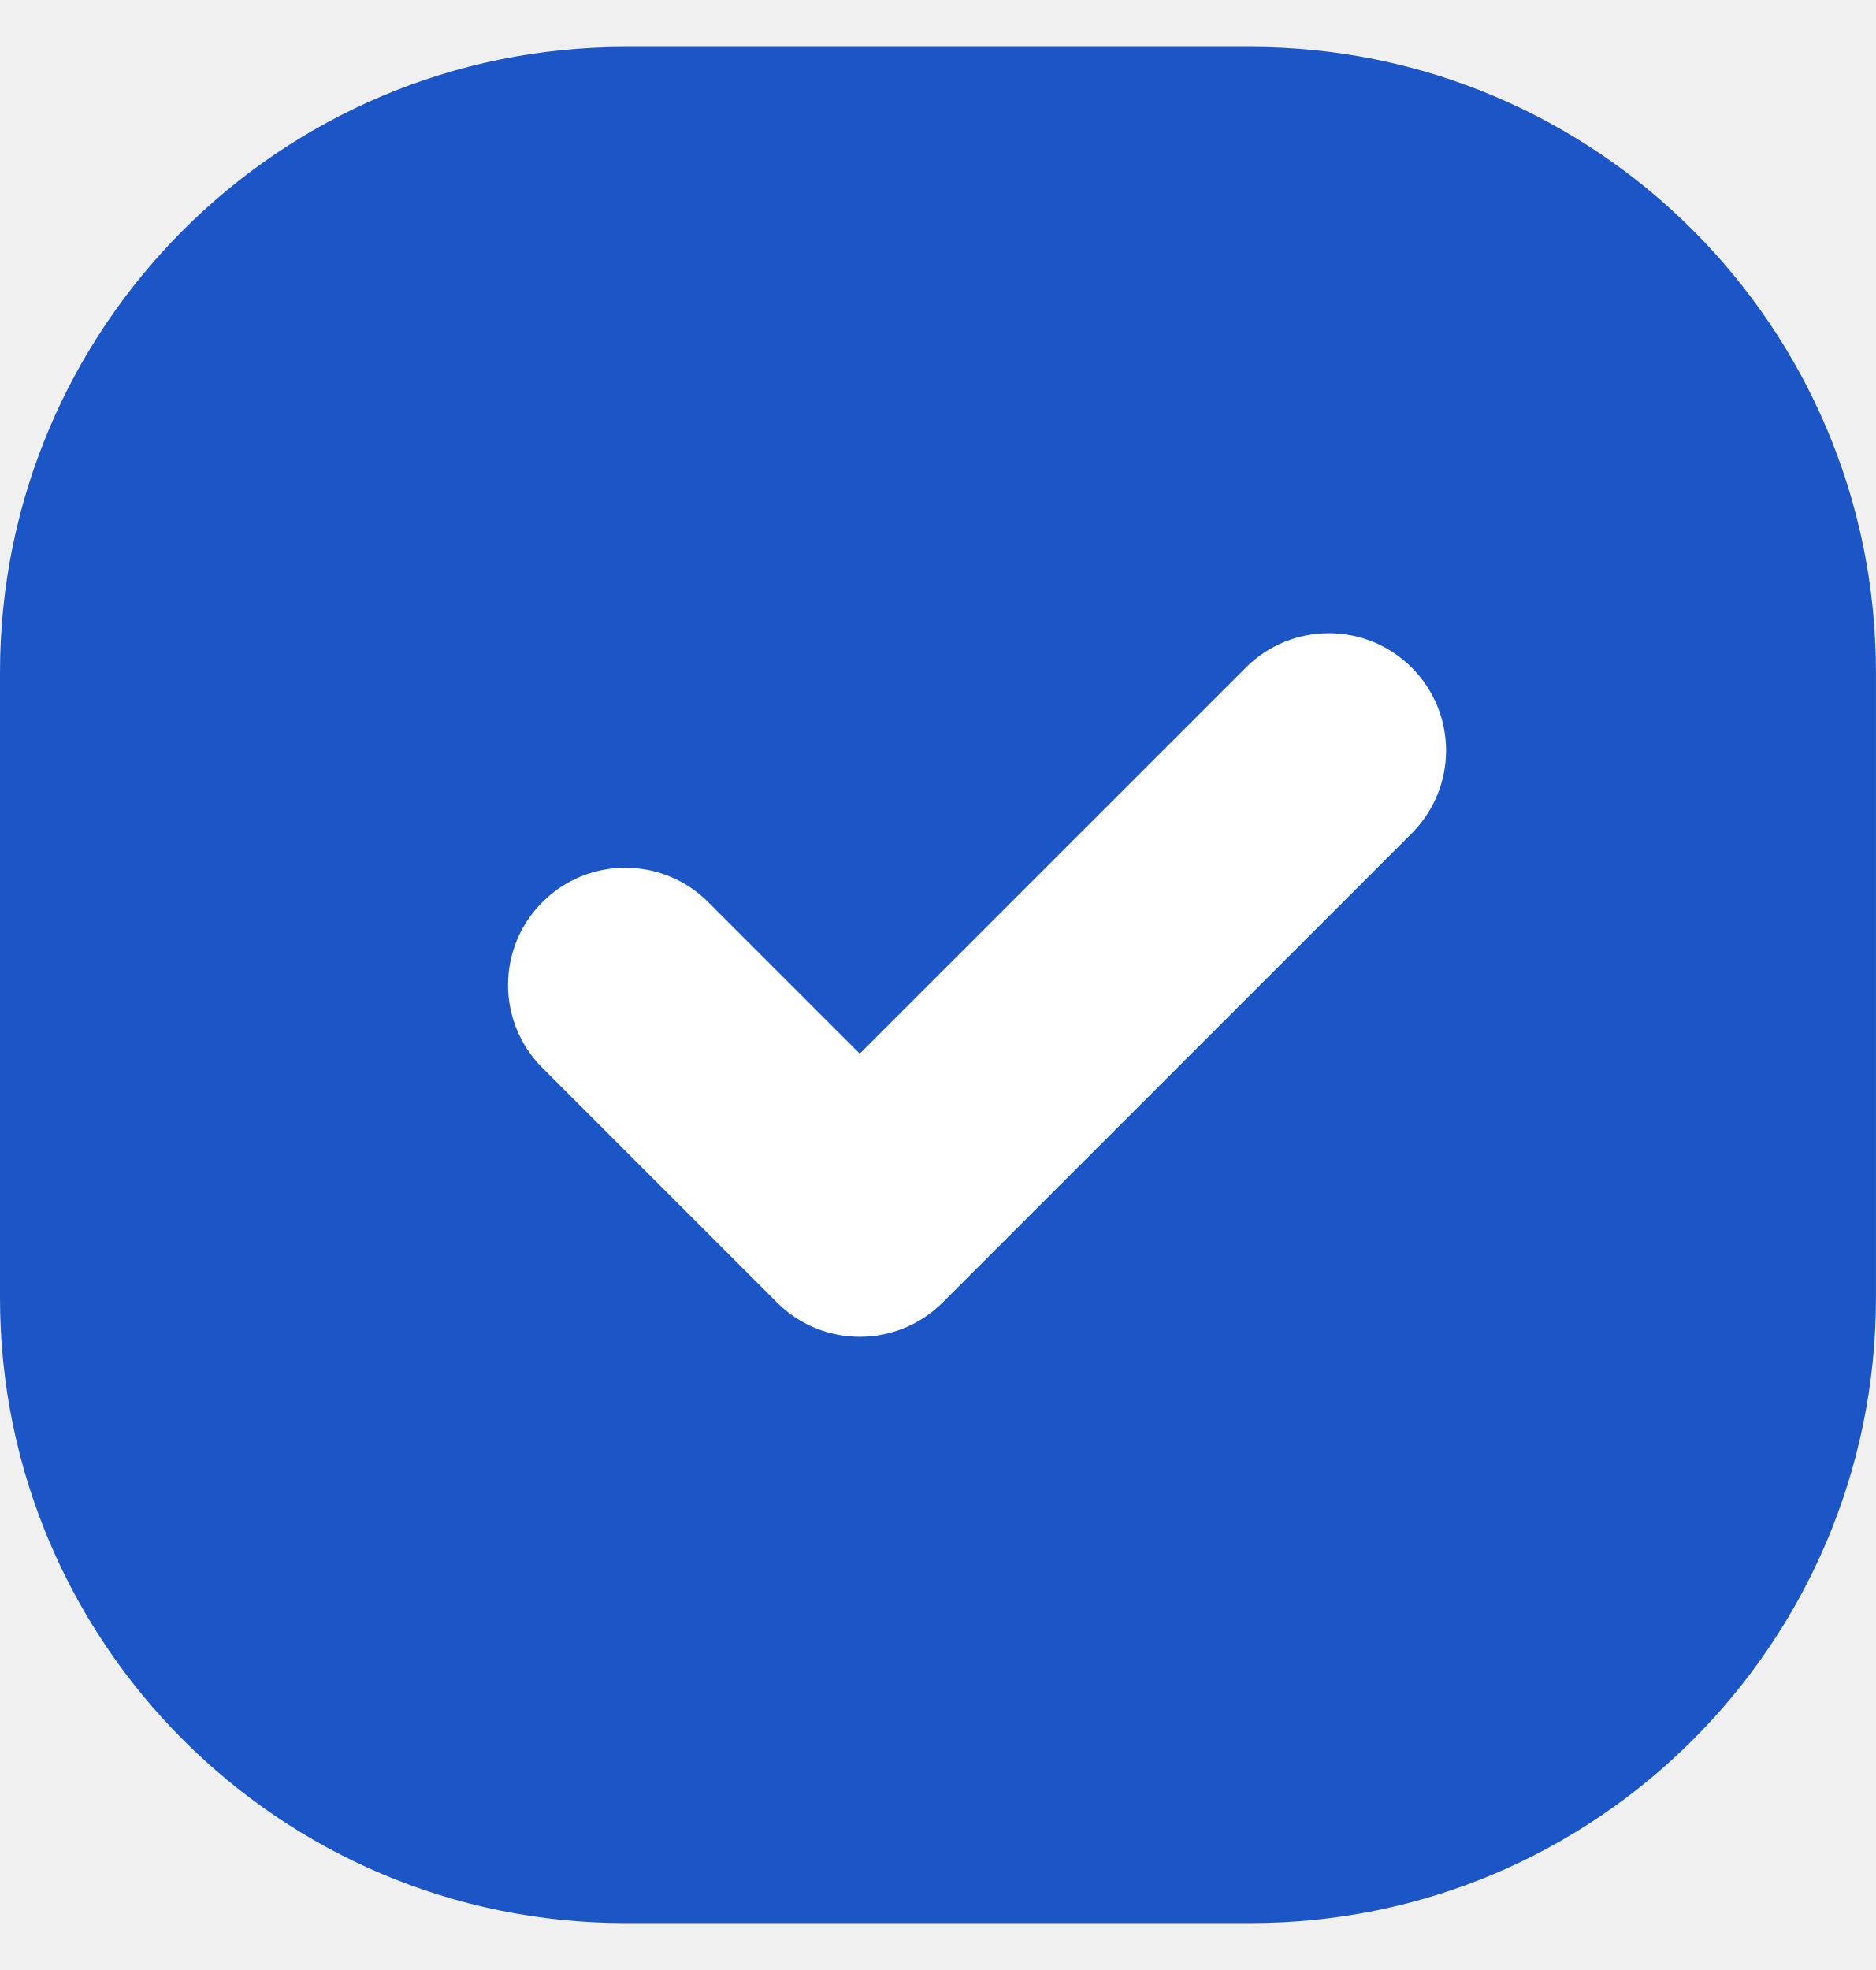
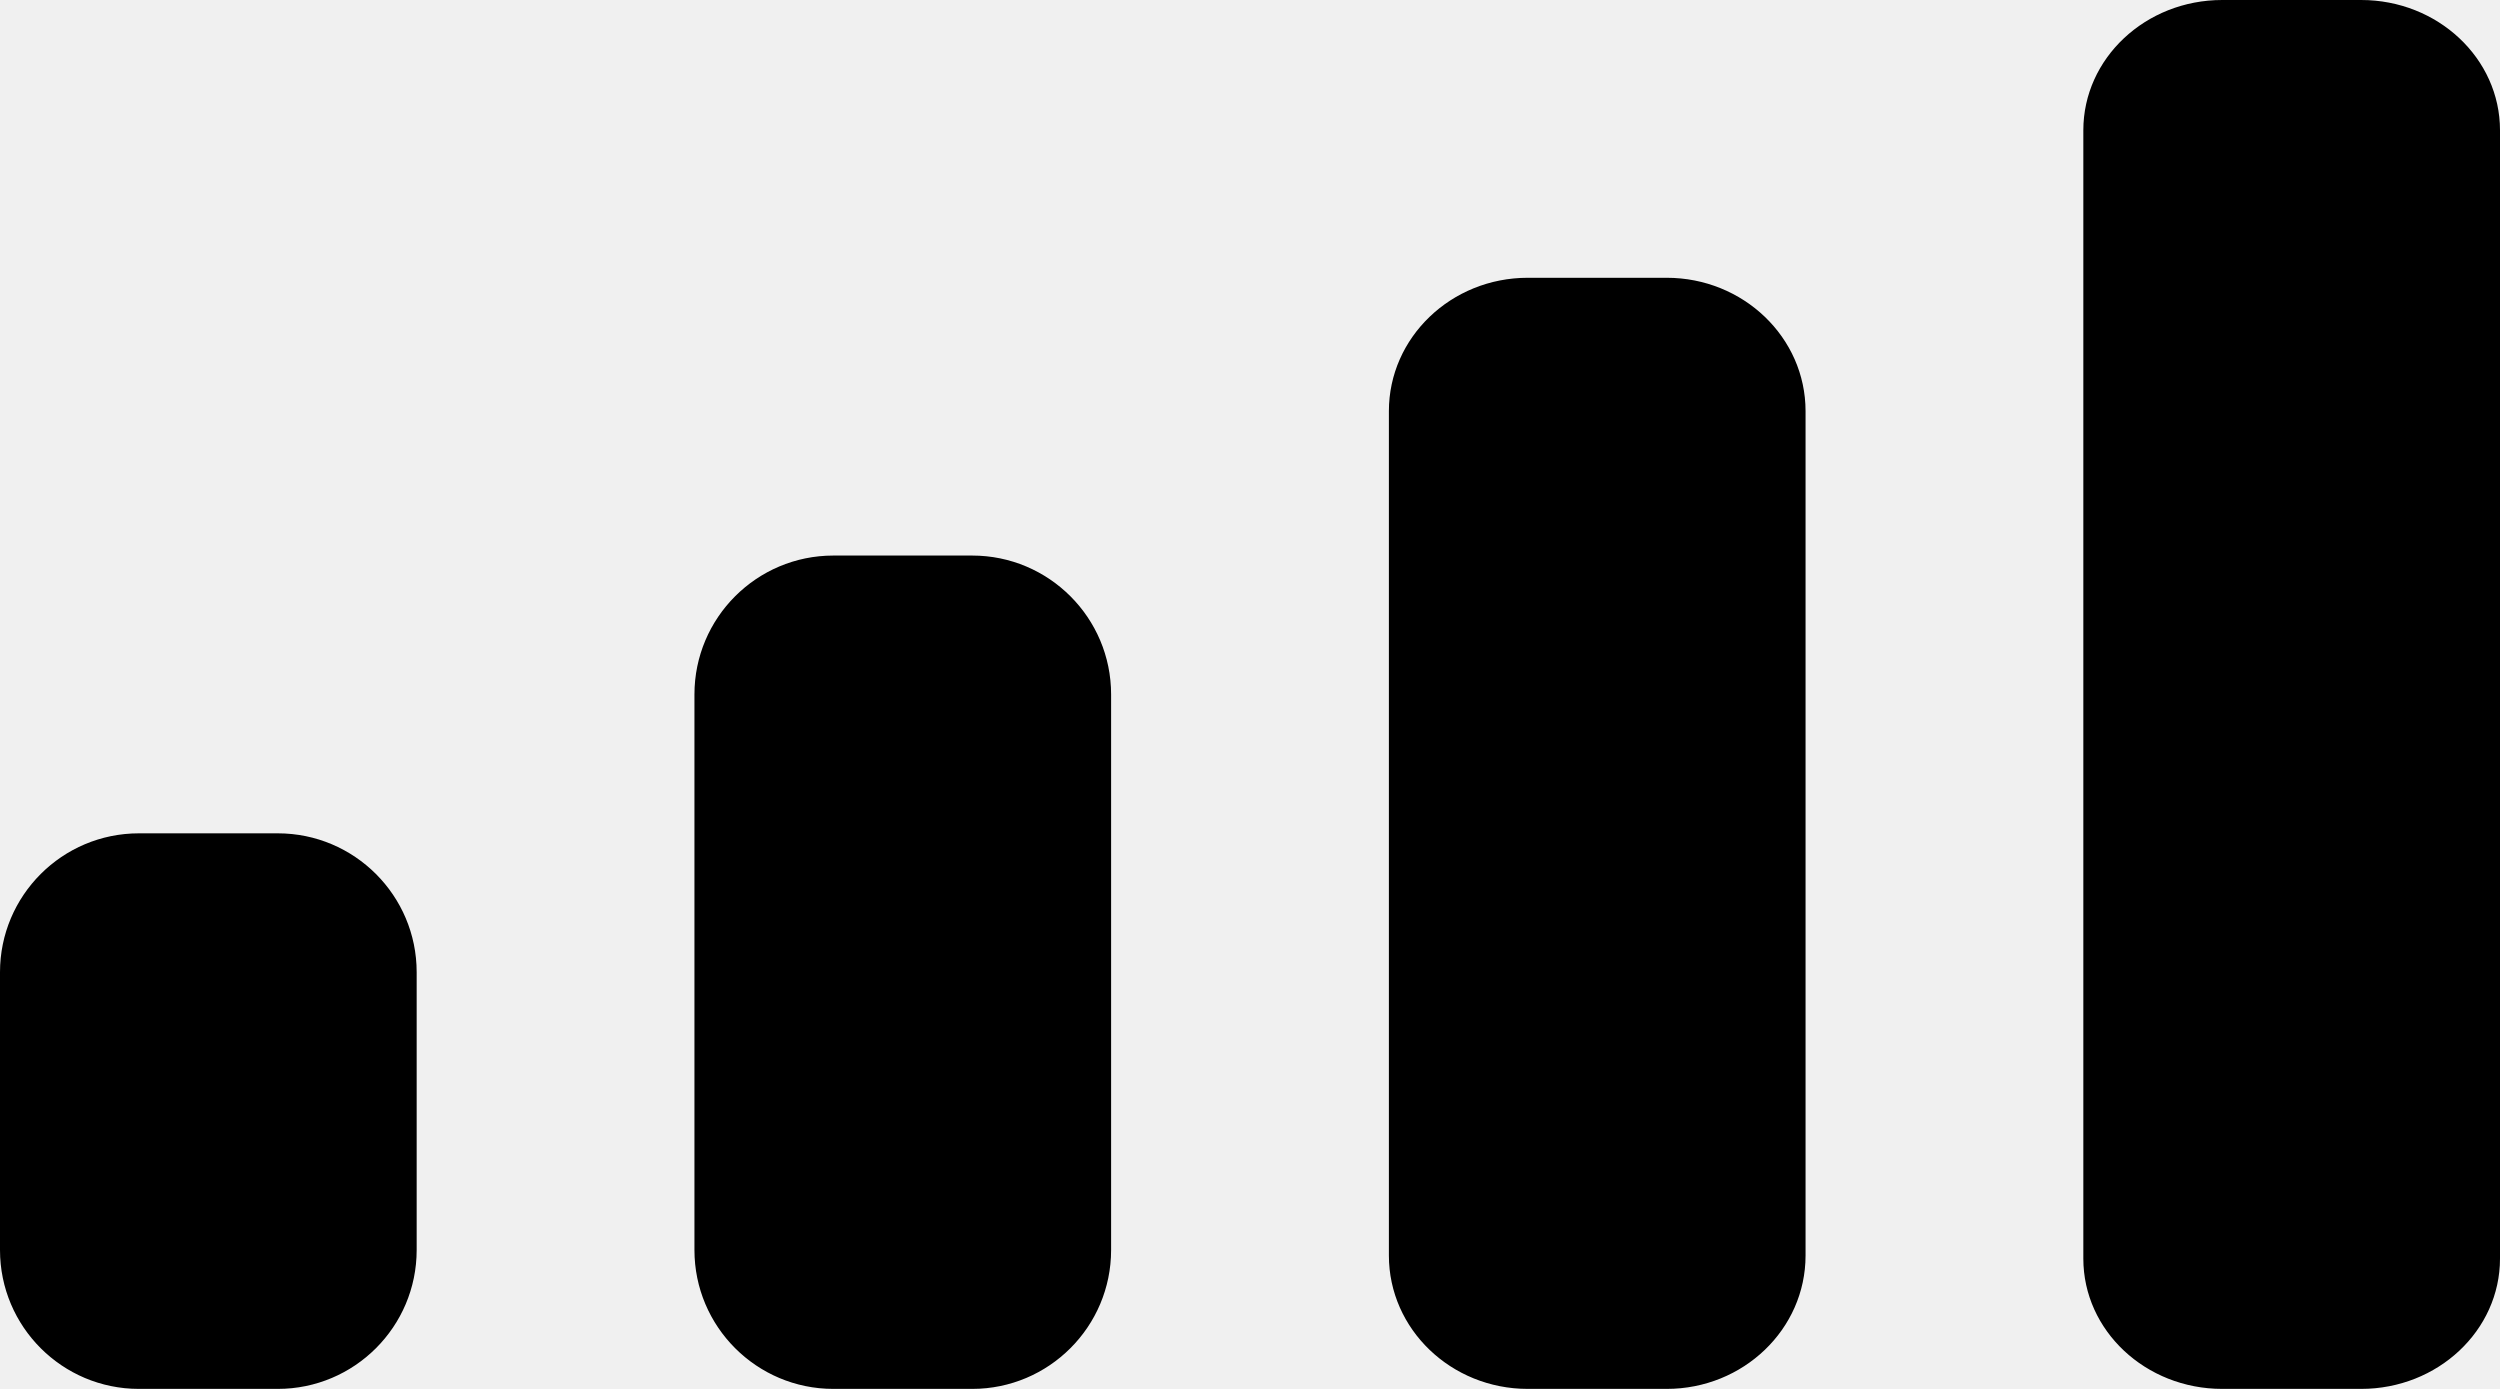
- <svg xmlns="http://www.w3.org/2000/svg" width="20" height="21" viewBox="0 0 20 21" fill="none">
-   <path d="M0 7.167C0 3.485 2.985 0.5 6.667 0.5H13.333C17.015 0.5 20 3.485 20 7.167V13.833C20 17.515 17.015 20.5 13.333 20.5H6.667C2.985 20.5 0 17.515 0 13.833V7.167Z" fill="#1C56C6" />
-   <path fill-rule="evenodd" clip-rule="evenodd" d="M15.05 7.116C15.539 7.604 15.539 8.396 15.05 8.884L10.05 13.884C9.562 14.372 8.771 14.372 8.283 13.884L5.783 11.384C5.294 10.896 5.294 10.104 5.783 9.616C6.271 9.128 7.062 9.128 7.55 9.616L9.166 11.232L13.283 7.116C13.771 6.628 14.562 6.628 15.05 7.116Z" fill="white" />
+ <svg xmlns="http://www.w3.org/2000/svg" width="18" height="10" viewBox="0 0 18 10" fill="none">
+   <path fill-rule="evenodd" clip-rule="evenodd" d="M17 0H16C15.448 0 15 0.42 15 0.938V9.062C15 9.58 15.448 10 16 10H17C17.552 10 18 9.58 18 9.062V0.938C18 0.42 17.552 0 17 0ZM11 2H12C12.552 2 13 2.43 13 2.96V9.04C13 9.57 12.552 10 12 10H11C10.448 10 10 9.57 10 9.04V2.96C10 2.43 10.448 2 11 2ZM7 4H6C5.448 4 5 4.448 5 5V9C5 9.552 5.448 10 6 10H7C7.552 10 8 9.552 8 9V5C8 4.448 7.552 4 7 4ZM2 6H1C0.448 6 0 6.448 0 7V9C0 9.552 0.448 10 1 10H2C2.552 10 3 9.552 3 9V7C3 6.448 2.552 6 2 6Z" fill="black" />
</svg>
